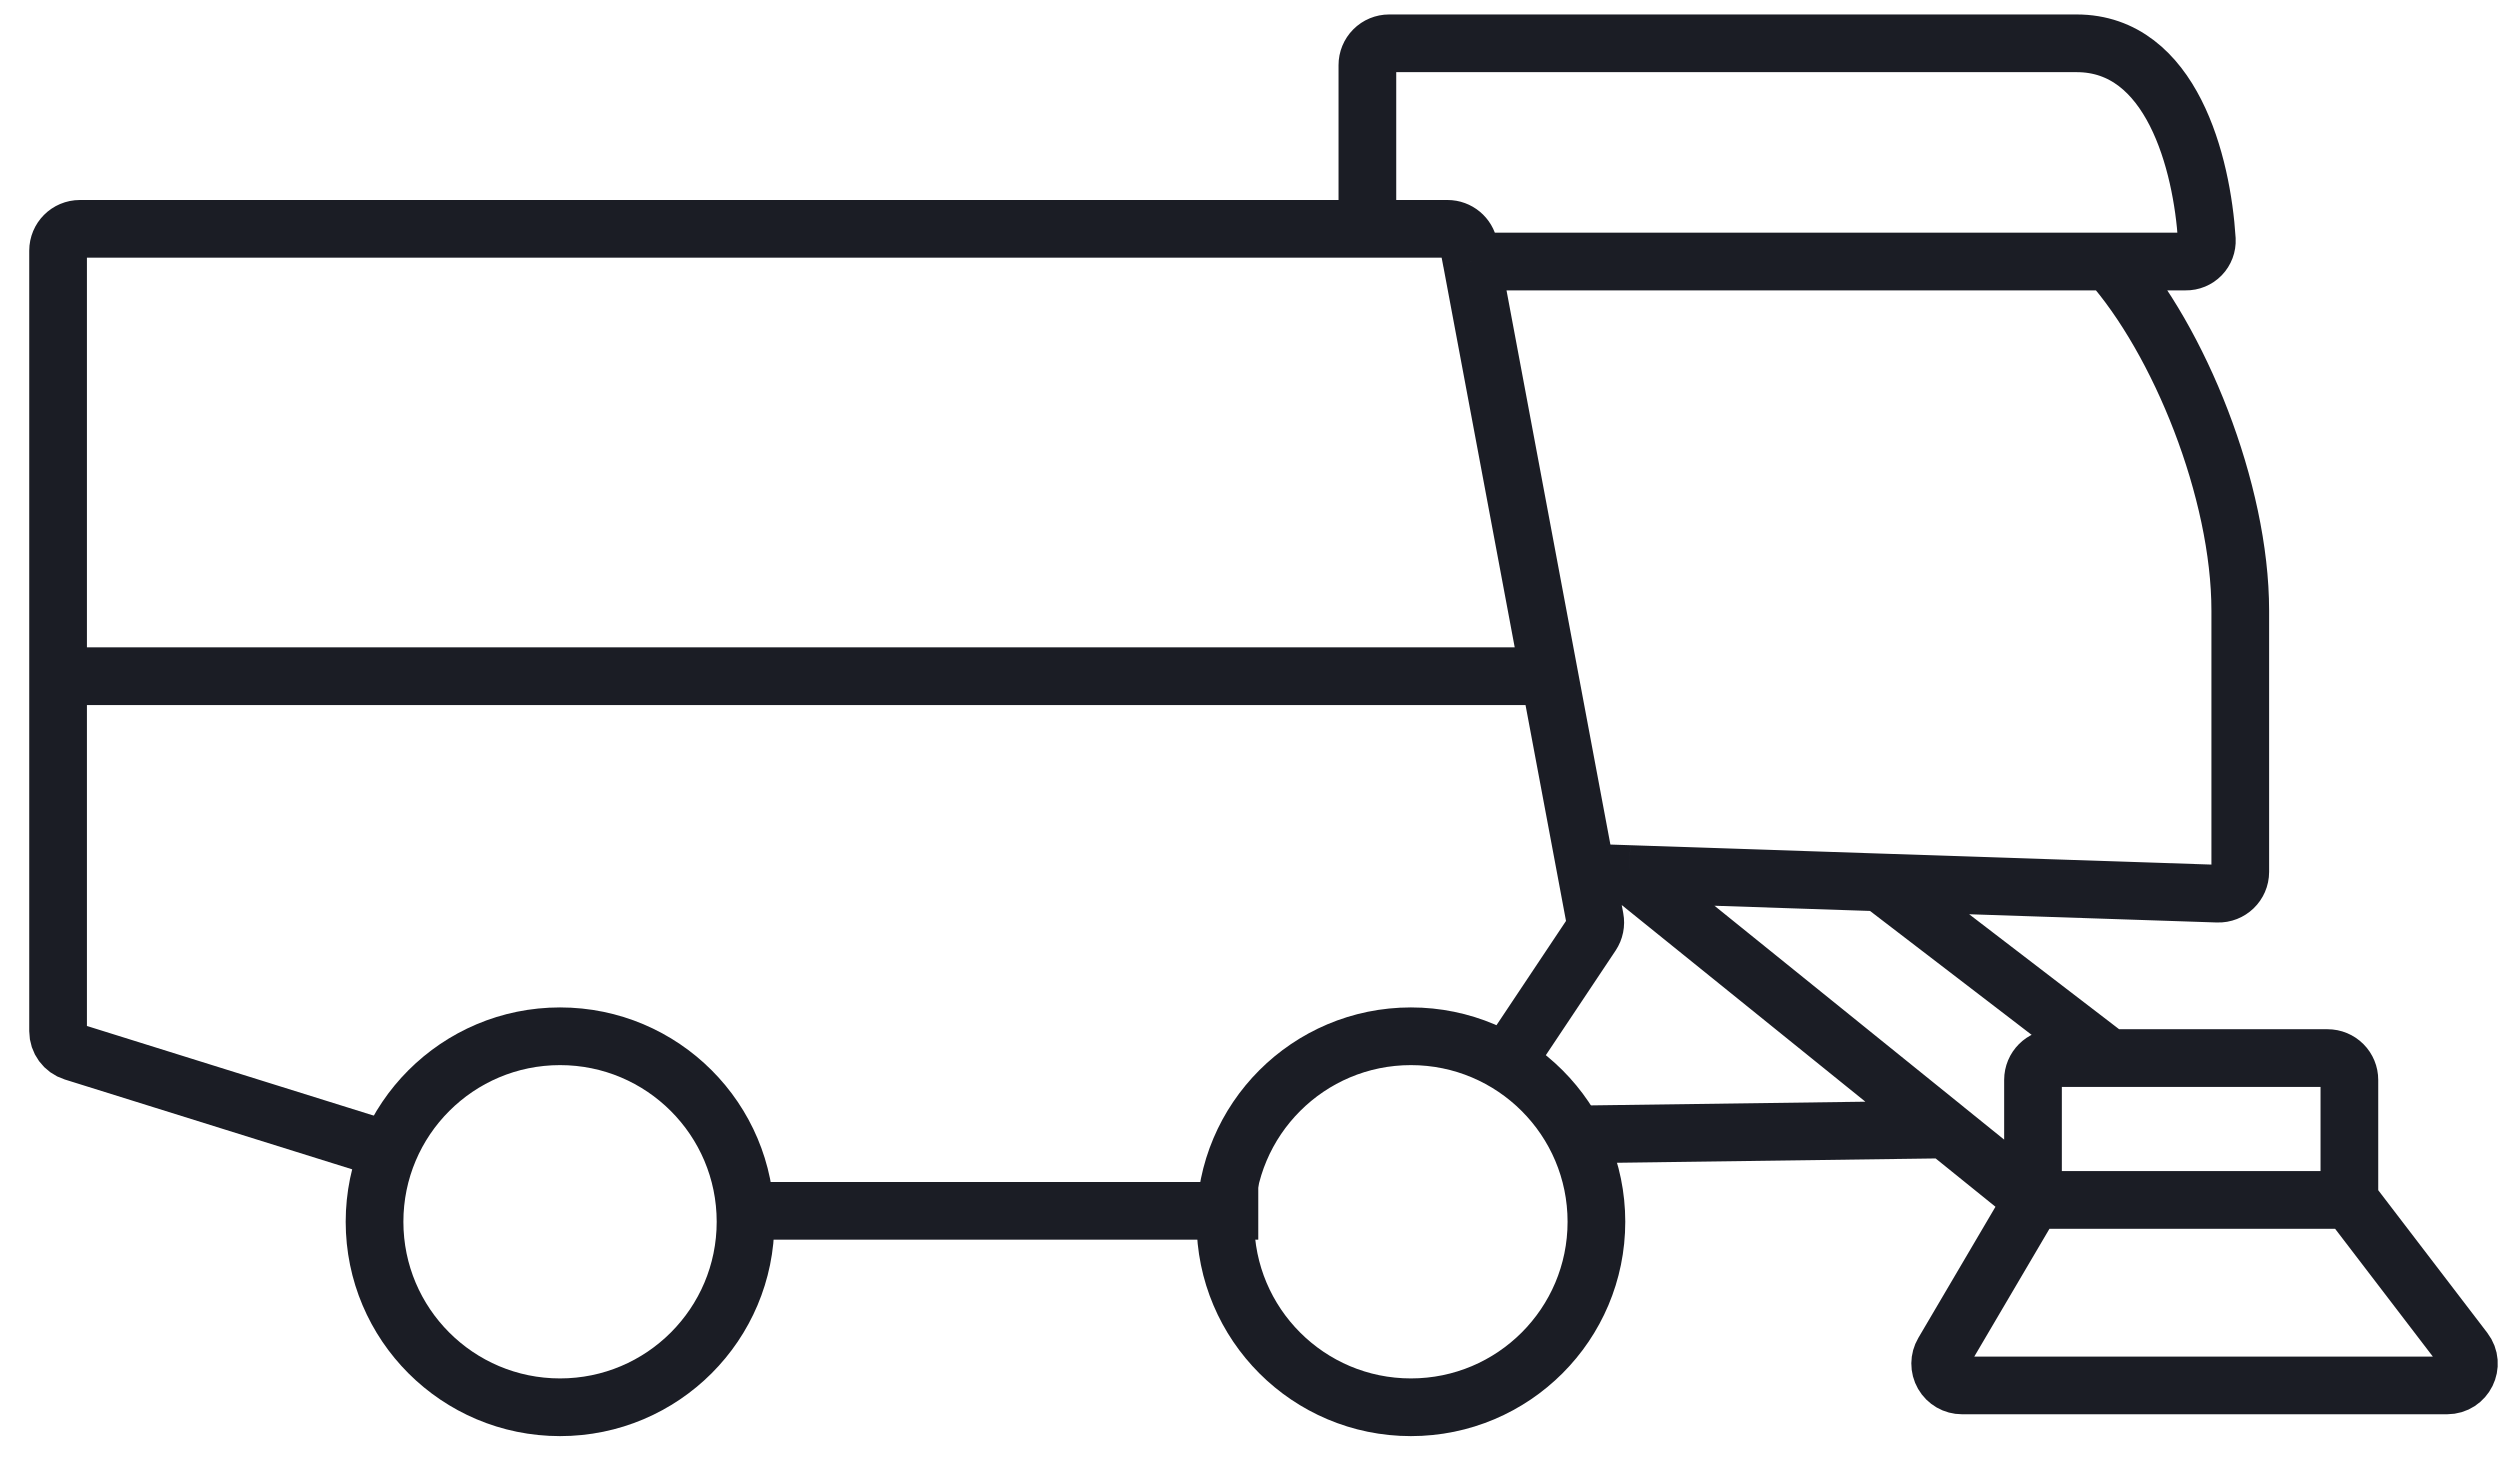
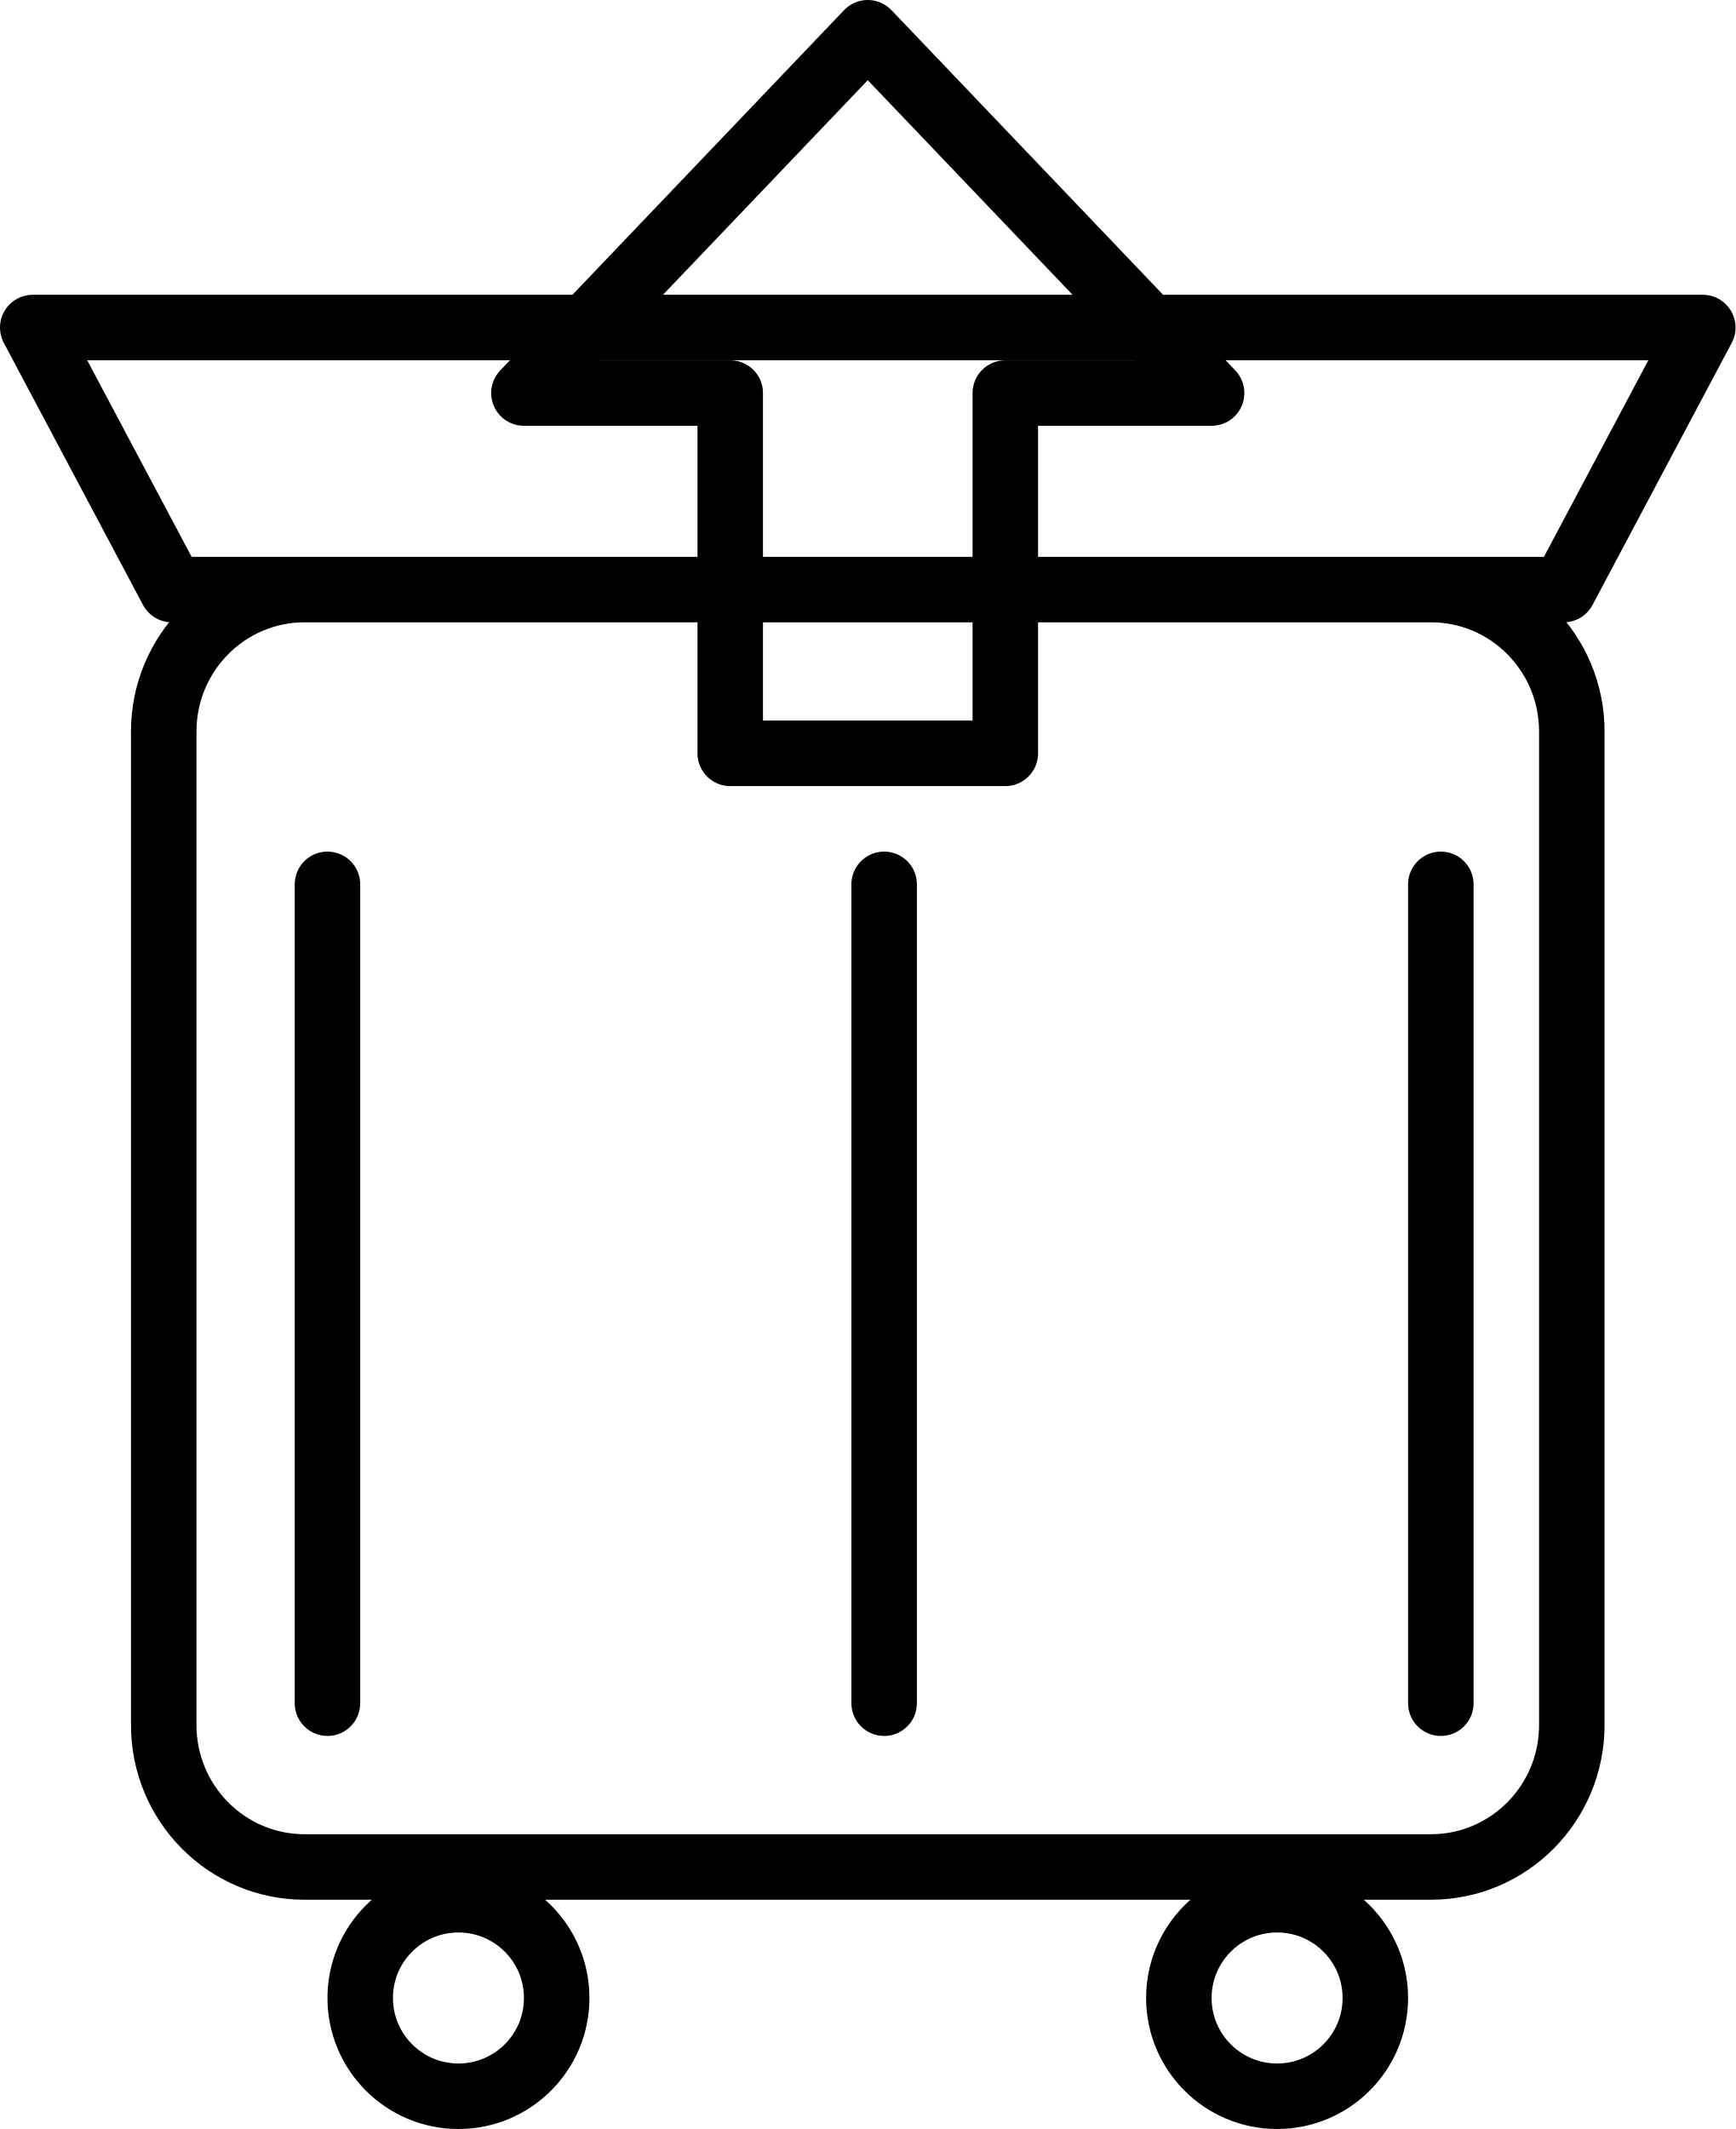
- <svg xmlns="http://www.w3.org/2000/svg" width="65" height="38" fill="none">
-   <path d="M39.24 27.51l2.142-3.212a.567.567 0 00.085-.419l-.223-1.191m-30.656 7.376l-8.68-2.713a.567.567 0 01-.398-.541v-9.23m0 0V6.518c0-.314.254-.568.567-.568h33.475M1.51 17.581h38.776m0 0l.958 5.107m-.958-5.107l-2.02-10.78m2.978 15.887l1.117.037M54.843 6.801c1.816 2.043 3.404 5.958 3.404 9.078v6.79c0 .32-.265.577-.586.566l-8.775-.292M54.843 6.8H38.265m16.578 0h1.986a.54.54 0 00.549-.567c-.125-1.99-.914-5.107-3.386-5.107H36.118a.566.566 0 00-.566.568V5.95m2.713.851l-.073-.388a.567.567 0 00-.557-.463h-2.083m6.809 16.775l6.525.218m-6.525-.218l8.227 6.641m2.27 1.832v-3.12c0-.314.253-.568.567-.568h1.418m-1.986 3.688h8.227m-8.227 0l-2.334 3.968a.567.567 0 00.49.855h12.611c.47 0 .736-.539.45-.912l-2.99-3.91m-8.227 0l-2.27-1.833m10.497 1.832v-3.12a.567.567 0 00-.567-.568h-5.674m0 0l-5.957-4.567m1.702 6.423l-9.646.13m-8.227 1.986H19.382" stroke="#1B1D25" stroke-width="1.5" />
-   <circle cx="14.561" cy="31.766" r="4.823" stroke="#1B1D25" stroke-width="1.5" />
-   <circle cx="36.684" cy="31.766" r="4.823" stroke="#1B1D25" stroke-width="1.5" />
+ <svg xmlns="http://www.w3.org/2000/svg" width="53" height="65" fill="none">
+   <path d="M43.7 18H9.3C6.925 18 5 19.94 5 22.333v30.334C5 55.06 6.925 57 9.3 57h34.4c2.375 0 4.3-1.94 4.3-4.333V22.333C48 19.94 46.075 18 43.7 18zM5.25 18L1 10h51l-4.25 8H5.25zM10 27v25m17-25v25m17-25v25M14 64a3 3 0 100-6 3 3 0 000 6zm25 0a3 3 0 100-6 3 3 0 000 6z" stroke="#000" stroke-width="2" stroke-linecap="round" stroke-linejoin="round" />
+   <path d="M26.5 1L37 12h-6.3v11h-8.4V12H16L26.5 1z" stroke="#000" stroke-width="2" stroke-linecap="round" stroke-linejoin="round" />
</svg>
